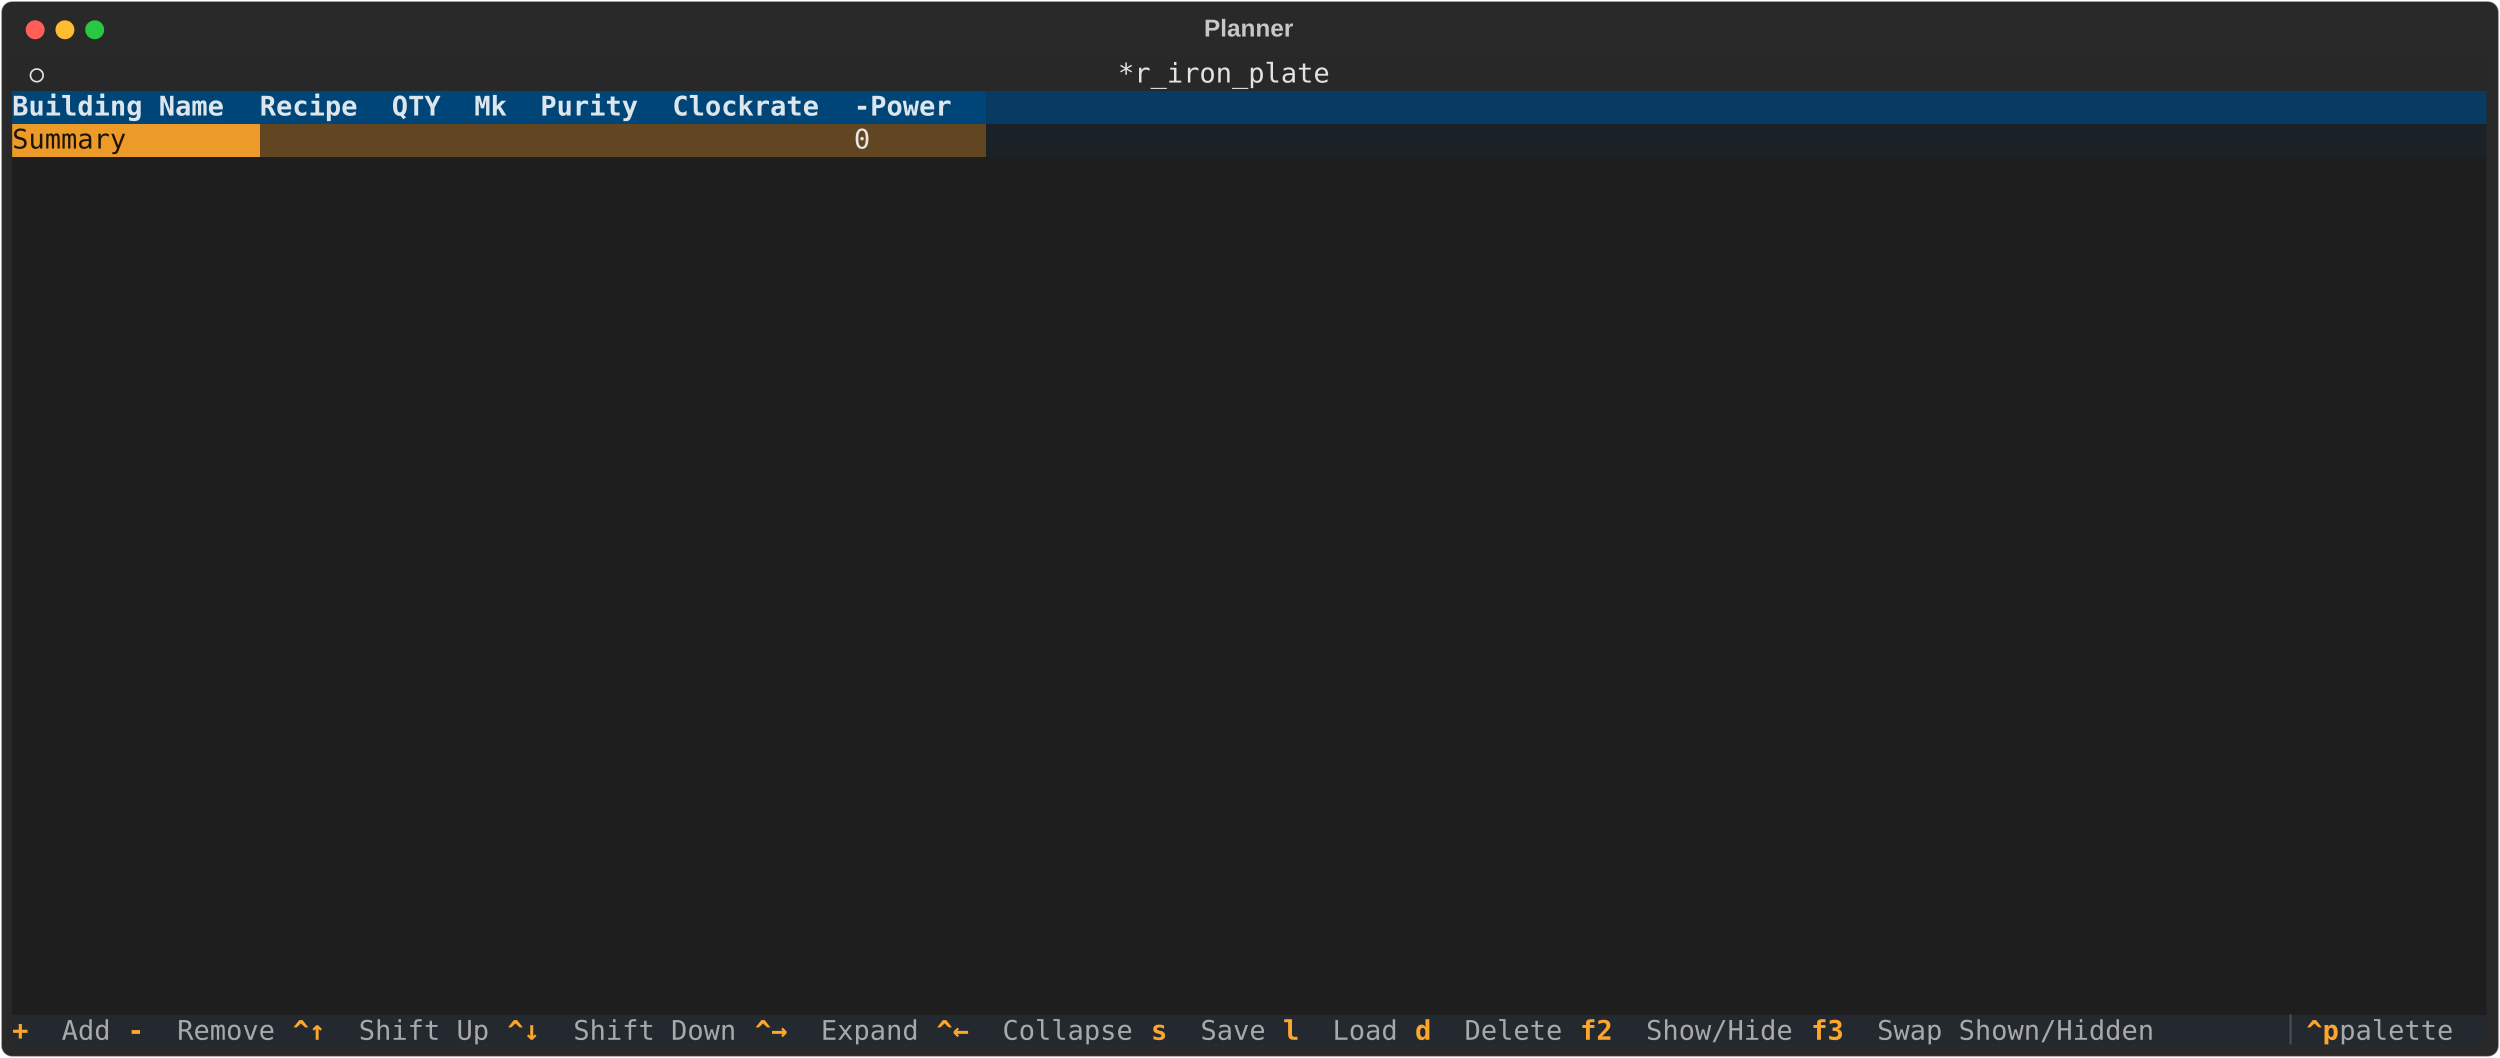
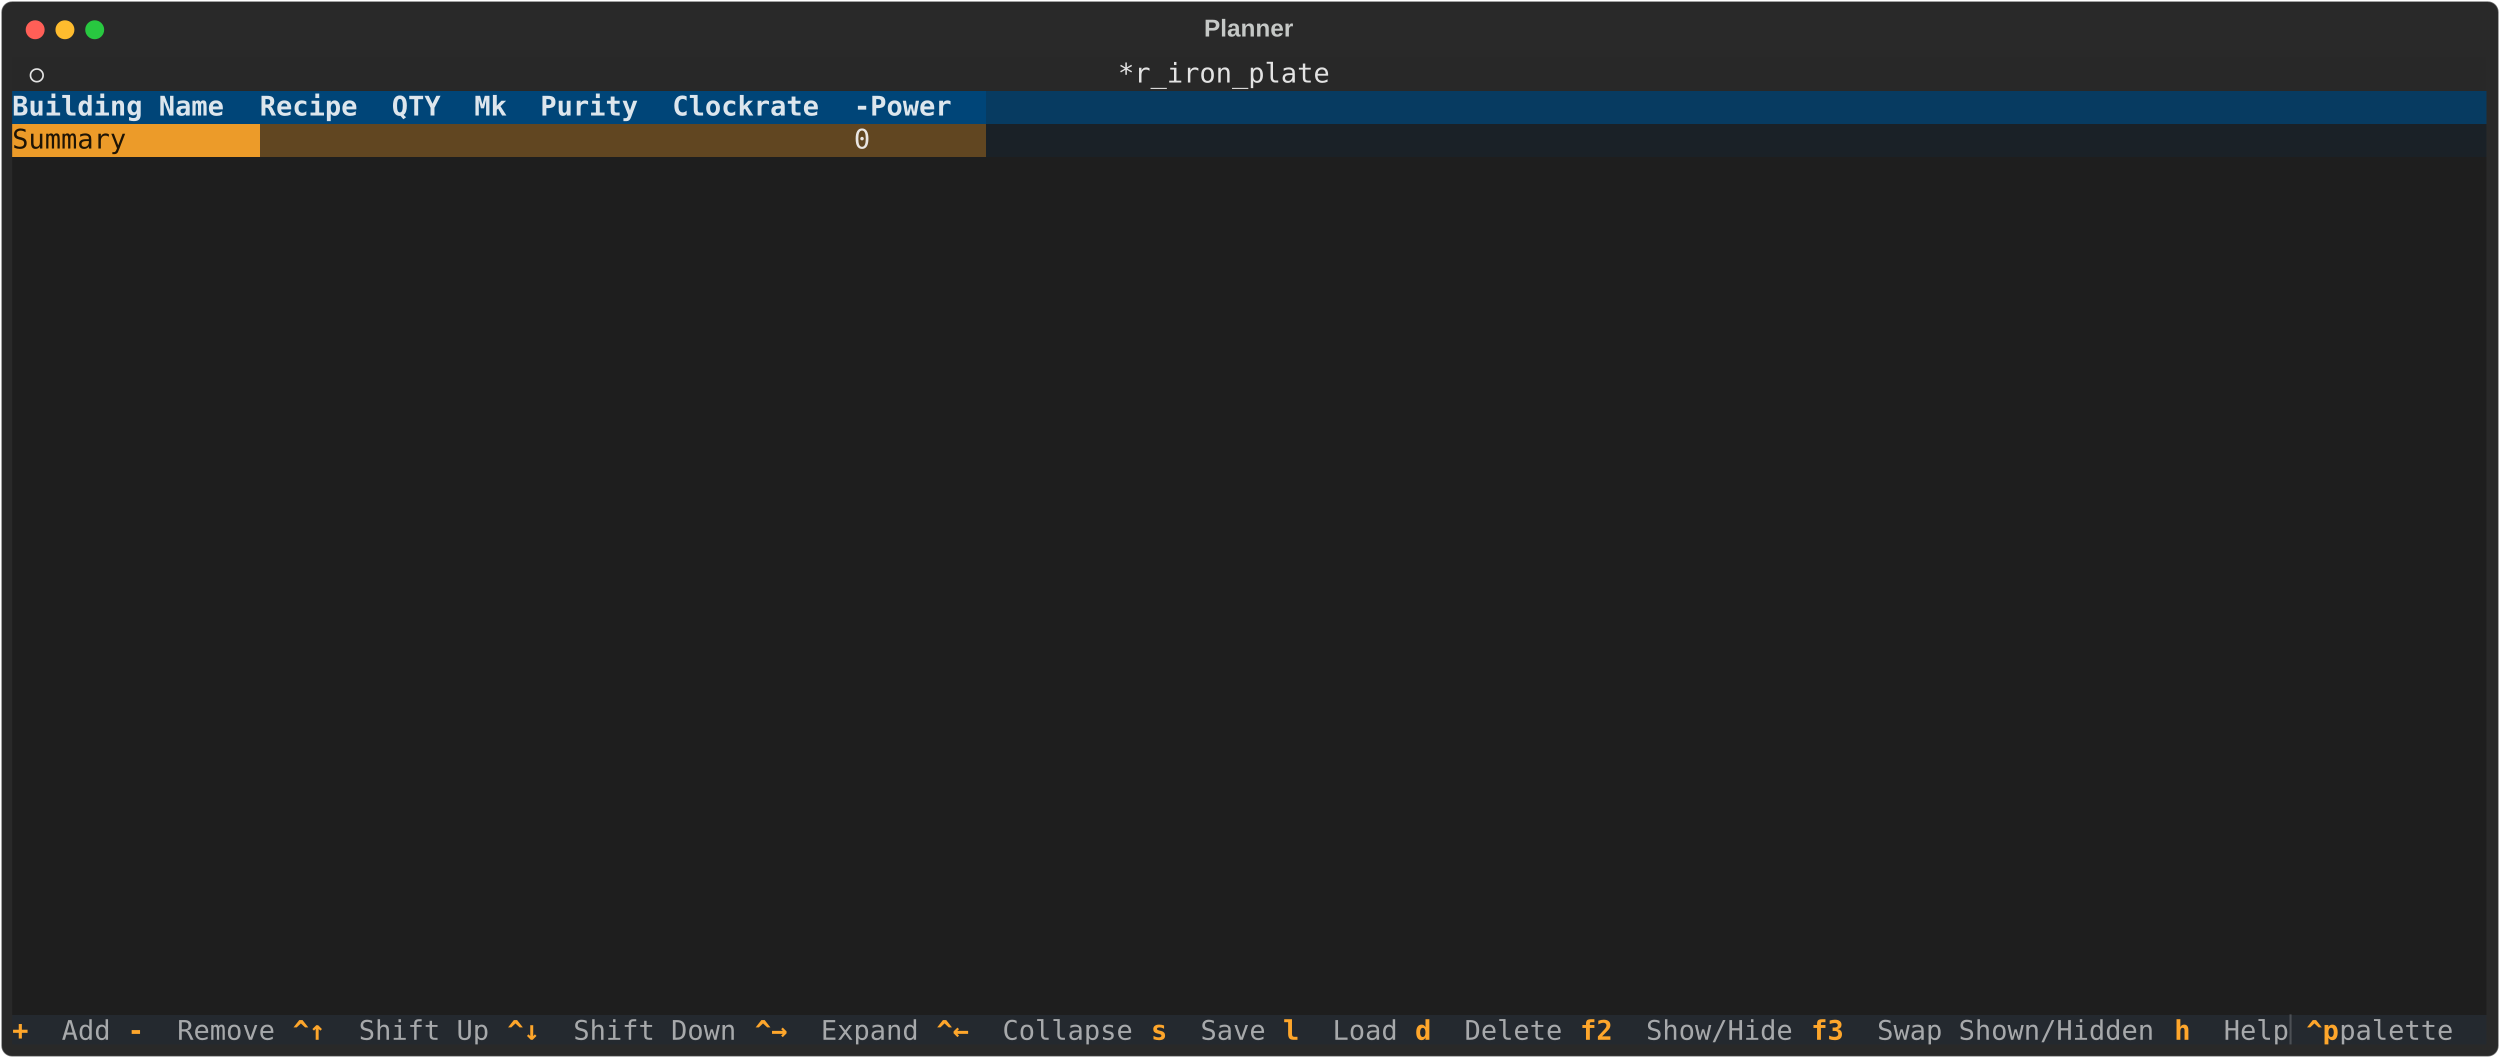
<svg xmlns="http://www.w3.org/2000/svg" class="rich-terminal" viewBox="0 0 1848 782.0">
  <style>

    @font-face {
        font-family: "Fira Code";
        src: local("FiraCode-Regular"),
                url("https://cdnjs.cloudflare.com/ajax/libs/firacode/6.2.0/woff2/FiraCode-Regular.woff2") format("woff2"),
                url("https://cdnjs.cloudflare.com/ajax/libs/firacode/6.2.0/woff/FiraCode-Regular.woff") format("woff");
        font-style: normal;
        font-weight: 400;
    }
    @font-face {
        font-family: "Fira Code";
        src: local("FiraCode-Bold"),
                url("https://cdnjs.cloudflare.com/ajax/libs/firacode/6.2.0/woff2/FiraCode-Bold.woff2") format("woff2"),
                url("https://cdnjs.cloudflare.com/ajax/libs/firacode/6.2.0/woff/FiraCode-Bold.woff") format("woff");
        font-style: bold;
        font-weight: 700;
    }

-     .terminal-1562782664-matrix {
+     .terminal-3195434106-matrix {
        font-family: Fira Code, monospace;
        font-size: 20px;
        line-height: 24.4px;
        font-variant-east-asian: full-width;
    }

-     .terminal-1562782664-title {
+     .terminal-3195434106-title {
        font-size: 18px;
        font-weight: bold;
        font-family: arial;
    }

-     .terminal-1562782664-r1 { fill: #c5c8c6 }
- .terminal-1562782664-r2 { fill: #e3e3e3 }
- .terminal-1562782664-r3 { fill: #dde6ed;font-weight: bold }
- .terminal-1562782664-r4 { fill: #dde6ed }
- .terminal-1562782664-r5 { fill: #1e1405 }
- .terminal-1562782664-r6 { fill: #eae6e2 }
- .terminal-1562782664-r7 { fill: #e1e2e3 }
- .terminal-1562782664-r8 { fill: #e1e1e1 }
- .terminal-1562782664-r9 { fill: #fea62b;font-weight: bold }
- .terminal-1562782664-r10 { fill: #a7a9ab }
- .terminal-1562782664-r11 { fill: #e2e3e3 }
- .terminal-1562782664-r12 { fill: #4c5055 }
+     .terminal-3195434106-r1 { fill: #c5c8c6 }
+ .terminal-3195434106-r2 { fill: #e3e3e3 }
+ .terminal-3195434106-r3 { fill: #dde6ed;font-weight: bold }
+ .terminal-3195434106-r4 { fill: #dde6ed }
+ .terminal-3195434106-r5 { fill: #1e1405 }
+ .terminal-3195434106-r6 { fill: #eae6e2 }
+ .terminal-3195434106-r7 { fill: #e1e2e3 }
+ .terminal-3195434106-r8 { fill: #e1e1e1 }
+ .terminal-3195434106-r9 { fill: #fea62b;font-weight: bold }
+ .terminal-3195434106-r10 { fill: #a7a9ab }
+ .terminal-3195434106-r11 { fill: #4c5055 }
    </style>
  <defs>
-     <clipPath id="terminal-1562782664-clip-terminal">
+     <clipPath id="terminal-3195434106-clip-terminal">
      <rect x="0" y="0" width="1829.0" height="731.0" />
    </clipPath>
-     <clipPath id="terminal-1562782664-line-0">
+     <clipPath id="terminal-3195434106-line-0">
      <rect x="0" y="1.5" width="1830" height="24.65" />
    </clipPath>
-     <clipPath id="terminal-1562782664-line-1">
+     <clipPath id="terminal-3195434106-line-1">
      <rect x="0" y="25.9" width="1830" height="24.65" />
    </clipPath>
-     <clipPath id="terminal-1562782664-line-2">
+     <clipPath id="terminal-3195434106-line-2">
      <rect x="0" y="50.3" width="1830" height="24.65" />
    </clipPath>
-     <clipPath id="terminal-1562782664-line-3">
+     <clipPath id="terminal-3195434106-line-3">
      <rect x="0" y="74.7" width="1830" height="24.65" />
    </clipPath>
-     <clipPath id="terminal-1562782664-line-4">
+     <clipPath id="terminal-3195434106-line-4">
      <rect x="0" y="99.1" width="1830" height="24.65" />
    </clipPath>
-     <clipPath id="terminal-1562782664-line-5">
+     <clipPath id="terminal-3195434106-line-5">
      <rect x="0" y="123.5" width="1830" height="24.65" />
    </clipPath>
-     <clipPath id="terminal-1562782664-line-6">
+     <clipPath id="terminal-3195434106-line-6">
      <rect x="0" y="147.9" width="1830" height="24.65" />
    </clipPath>
-     <clipPath id="terminal-1562782664-line-7">
+     <clipPath id="terminal-3195434106-line-7">
      <rect x="0" y="172.3" width="1830" height="24.65" />
    </clipPath>
-     <clipPath id="terminal-1562782664-line-8">
+     <clipPath id="terminal-3195434106-line-8">
      <rect x="0" y="196.7" width="1830" height="24.65" />
    </clipPath>
-     <clipPath id="terminal-1562782664-line-9">
+     <clipPath id="terminal-3195434106-line-9">
      <rect x="0" y="221.1" width="1830" height="24.65" />
    </clipPath>
-     <clipPath id="terminal-1562782664-line-10">
+     <clipPath id="terminal-3195434106-line-10">
      <rect x="0" y="245.5" width="1830" height="24.65" />
    </clipPath>
-     <clipPath id="terminal-1562782664-line-11">
+     <clipPath id="terminal-3195434106-line-11">
      <rect x="0" y="269.9" width="1830" height="24.65" />
    </clipPath>
-     <clipPath id="terminal-1562782664-line-12">
+     <clipPath id="terminal-3195434106-line-12">
      <rect x="0" y="294.3" width="1830" height="24.65" />
    </clipPath>
-     <clipPath id="terminal-1562782664-line-13">
+     <clipPath id="terminal-3195434106-line-13">
      <rect x="0" y="318.7" width="1830" height="24.65" />
    </clipPath>
-     <clipPath id="terminal-1562782664-line-14">
+     <clipPath id="terminal-3195434106-line-14">
      <rect x="0" y="343.1" width="1830" height="24.65" />
    </clipPath>
-     <clipPath id="terminal-1562782664-line-15">
+     <clipPath id="terminal-3195434106-line-15">
      <rect x="0" y="367.5" width="1830" height="24.65" />
    </clipPath>
-     <clipPath id="terminal-1562782664-line-16">
+     <clipPath id="terminal-3195434106-line-16">
      <rect x="0" y="391.9" width="1830" height="24.65" />
    </clipPath>
-     <clipPath id="terminal-1562782664-line-17">
+     <clipPath id="terminal-3195434106-line-17">
      <rect x="0" y="416.3" width="1830" height="24.65" />
    </clipPath>
-     <clipPath id="terminal-1562782664-line-18">
+     <clipPath id="terminal-3195434106-line-18">
      <rect x="0" y="440.7" width="1830" height="24.65" />
    </clipPath>
-     <clipPath id="terminal-1562782664-line-19">
+     <clipPath id="terminal-3195434106-line-19">
      <rect x="0" y="465.1" width="1830" height="24.65" />
    </clipPath>
-     <clipPath id="terminal-1562782664-line-20">
+     <clipPath id="terminal-3195434106-line-20">
      <rect x="0" y="489.5" width="1830" height="24.65" />
    </clipPath>
-     <clipPath id="terminal-1562782664-line-21">
+     <clipPath id="terminal-3195434106-line-21">
      <rect x="0" y="513.9" width="1830" height="24.65" />
    </clipPath>
-     <clipPath id="terminal-1562782664-line-22">
+     <clipPath id="terminal-3195434106-line-22">
      <rect x="0" y="538.3" width="1830" height="24.65" />
    </clipPath>
-     <clipPath id="terminal-1562782664-line-23">
+     <clipPath id="terminal-3195434106-line-23">
      <rect x="0" y="562.7" width="1830" height="24.65" />
    </clipPath>
-     <clipPath id="terminal-1562782664-line-24">
+     <clipPath id="terminal-3195434106-line-24">
      <rect x="0" y="587.1" width="1830" height="24.65" />
    </clipPath>
-     <clipPath id="terminal-1562782664-line-25">
+     <clipPath id="terminal-3195434106-line-25">
      <rect x="0" y="611.5" width="1830" height="24.65" />
    </clipPath>
-     <clipPath id="terminal-1562782664-line-26">
+     <clipPath id="terminal-3195434106-line-26">
      <rect x="0" y="635.9" width="1830" height="24.65" />
    </clipPath>
-     <clipPath id="terminal-1562782664-line-27">
+     <clipPath id="terminal-3195434106-line-27">
      <rect x="0" y="660.3" width="1830" height="24.65" />
    </clipPath>
-     <clipPath id="terminal-1562782664-line-28">
+     <clipPath id="terminal-3195434106-line-28">
      <rect x="0" y="684.7" width="1830" height="24.65" />
    </clipPath>
  </defs>
  <rect fill="#292929" stroke="rgba(255,255,255,0.35)" stroke-width="1" x="1" y="1" width="1846" height="780" rx="8" />
-   <text class="terminal-1562782664-title" fill="#c5c8c6" text-anchor="middle" x="923" y="27">Planner</text>
+   <text class="terminal-3195434106-title" fill="#c5c8c6" text-anchor="middle" x="923" y="27">Planner</text>
  <g transform="translate(26,22)">
    <circle cx="0" cy="0" r="7" fill="#ff5f57" />
    <circle cx="22" cy="0" r="7" fill="#febc2e" />
    <circle cx="44" cy="0" r="7" fill="#28c840" />
  </g>
-   <g transform="translate(9, 41)" clip-path="url(#terminal-1562782664-clip-terminal)">
+   <g transform="translate(9, 41)" clip-path="url(#terminal-3195434106-clip-terminal)">
    <rect fill="#282828" x="0" y="1.5" width="12.2" height="24.65" shape-rendering="crispEdges" />
    <rect fill="#282828" x="12.2" y="1.5" width="12.2" height="24.65" shape-rendering="crispEdges" />
    <rect fill="#282828" x="24.4" y="1.5" width="793" height="24.65" shape-rendering="crispEdges" />
    <rect fill="#282828" x="817.4" y="1.5" width="158.6" height="24.65" shape-rendering="crispEdges" />
    <rect fill="#282828" x="976" y="1.5" width="744.2" height="24.65" shape-rendering="crispEdges" />
    <rect fill="#282828" x="1720.2" y="1.5" width="0" height="24.65" shape-rendering="crispEdges" />
    <rect fill="#282828" x="1720.2" y="1.5" width="109.8" height="24.65" shape-rendering="crispEdges" />
    <rect fill="#004578" x="0" y="25.9" width="183" height="24.65" shape-rendering="crispEdges" />
    <rect fill="#004578" x="183" y="25.9" width="97.6" height="24.65" shape-rendering="crispEdges" />
    <rect fill="#004578" x="280.6" y="25.9" width="61" height="24.65" shape-rendering="crispEdges" />
    <rect fill="#004578" x="341.6" y="25.9" width="48.8" height="24.65" shape-rendering="crispEdges" />
    <rect fill="#004578" x="390.4" y="25.9" width="97.6" height="24.65" shape-rendering="crispEdges" />
    <rect fill="#004578" x="488" y="25.9" width="134.2" height="24.65" shape-rendering="crispEdges" />
    <rect fill="#004578" x="622.2" y="25.9" width="97.6" height="24.65" shape-rendering="crispEdges" />
    <rect fill="#073b61" x="719.8" y="25.9" width="1110.2" height="24.65" shape-rendering="crispEdges" />
    <rect fill="#ec9b29" x="0" y="50.3" width="183" height="24.65" shape-rendering="crispEdges" />
    <rect fill="#614621" x="183" y="50.3" width="97.6" height="24.65" shape-rendering="crispEdges" />
    <rect fill="#614621" x="280.6" y="50.3" width="61" height="24.65" shape-rendering="crispEdges" />
    <rect fill="#614621" x="341.6" y="50.3" width="48.8" height="24.65" shape-rendering="crispEdges" />
    <rect fill="#614621" x="390.4" y="50.3" width="97.6" height="24.65" shape-rendering="crispEdges" />
    <rect fill="#614621" x="488" y="50.3" width="134.2" height="24.65" shape-rendering="crispEdges" />
    <rect fill="#614621" x="622.2" y="50.3" width="97.6" height="24.65" shape-rendering="crispEdges" />
    <rect fill="#1a2127" x="719.8" y="50.3" width="1110.2" height="24.65" shape-rendering="crispEdges" />
    <rect fill="#1e1e1e" x="0" y="74.7" width="1830" height="24.65" shape-rendering="crispEdges" />
    <rect fill="#1e1e1e" x="0" y="99.1" width="1830" height="24.65" shape-rendering="crispEdges" />
    <rect fill="#1e1e1e" x="0" y="123.5" width="1830" height="24.65" shape-rendering="crispEdges" />
    <rect fill="#1e1e1e" x="0" y="147.9" width="1830" height="24.65" shape-rendering="crispEdges" />
    <rect fill="#1e1e1e" x="0" y="172.3" width="1830" height="24.65" shape-rendering="crispEdges" />
    <rect fill="#1e1e1e" x="0" y="196.7" width="1830" height="24.65" shape-rendering="crispEdges" />
    <rect fill="#1e1e1e" x="0" y="221.1" width="1830" height="24.65" shape-rendering="crispEdges" />
    <rect fill="#1e1e1e" x="0" y="245.5" width="1830" height="24.65" shape-rendering="crispEdges" />
    <rect fill="#1e1e1e" x="0" y="269.9" width="1830" height="24.65" shape-rendering="crispEdges" />
    <rect fill="#1e1e1e" x="0" y="294.3" width="1830" height="24.65" shape-rendering="crispEdges" />
    <rect fill="#1e1e1e" x="0" y="318.7" width="1830" height="24.65" shape-rendering="crispEdges" />
    <rect fill="#1e1e1e" x="0" y="343.1" width="1830" height="24.65" shape-rendering="crispEdges" />
    <rect fill="#1e1e1e" x="0" y="367.5" width="1830" height="24.65" shape-rendering="crispEdges" />
    <rect fill="#1e1e1e" x="0" y="391.9" width="1830" height="24.65" shape-rendering="crispEdges" />
    <rect fill="#1e1e1e" x="0" y="416.3" width="1830" height="24.65" shape-rendering="crispEdges" />
    <rect fill="#1e1e1e" x="0" y="440.7" width="1830" height="24.65" shape-rendering="crispEdges" />
    <rect fill="#1e1e1e" x="0" y="465.1" width="1830" height="24.65" shape-rendering="crispEdges" />
    <rect fill="#1e1e1e" x="0" y="489.5" width="1830" height="24.65" shape-rendering="crispEdges" />
    <rect fill="#1e1e1e" x="0" y="513.9" width="1830" height="24.65" shape-rendering="crispEdges" />
    <rect fill="#1e1e1e" x="0" y="538.3" width="1830" height="24.65" shape-rendering="crispEdges" />
    <rect fill="#1e1e1e" x="0" y="562.7" width="1830" height="24.65" shape-rendering="crispEdges" />
    <rect fill="#1e1e1e" x="0" y="587.1" width="1830" height="24.65" shape-rendering="crispEdges" />
    <rect fill="#1e1e1e" x="0" y="611.5" width="1830" height="24.65" shape-rendering="crispEdges" />
    <rect fill="#1e1e1e" x="0" y="635.9" width="1830" height="24.65" shape-rendering="crispEdges" />
    <rect fill="#1e1e1e" x="0" y="660.3" width="1830" height="24.65" shape-rendering="crispEdges" />
    <rect fill="#1e1e1e" x="0" y="684.7" width="1830" height="24.65" shape-rendering="crispEdges" />
    <rect fill="#24292f" x="0" y="709.1" width="36.6" height="24.65" shape-rendering="crispEdges" />
    <rect fill="#24292f" x="36.6" y="709.1" width="48.8" height="24.65" shape-rendering="crispEdges" />
    <rect fill="#24292f" x="85.4" y="709.1" width="36.6" height="24.65" shape-rendering="crispEdges" />
    <rect fill="#24292f" x="122" y="709.1" width="85.4" height="24.65" shape-rendering="crispEdges" />
    <rect fill="#24292f" x="207.4" y="709.1" width="48.8" height="24.65" shape-rendering="crispEdges" />
    <rect fill="#24292f" x="256.2" y="709.1" width="109.8" height="24.65" shape-rendering="crispEdges" />
    <rect fill="#24292f" x="366" y="709.1" width="48.8" height="24.65" shape-rendering="crispEdges" />
    <rect fill="#24292f" x="414.8" y="709.1" width="134.2" height="24.65" shape-rendering="crispEdges" />
    <rect fill="#24292f" x="549" y="709.1" width="48.8" height="24.65" shape-rendering="crispEdges" />
    <rect fill="#24292f" x="597.8" y="709.1" width="85.4" height="24.65" shape-rendering="crispEdges" />
    <rect fill="#24292f" x="683.2" y="709.1" width="48.8" height="24.65" shape-rendering="crispEdges" />
    <rect fill="#24292f" x="732" y="709.1" width="109.8" height="24.65" shape-rendering="crispEdges" />
    <rect fill="#24292f" x="841.8" y="709.1" width="36.6" height="24.65" shape-rendering="crispEdges" />
    <rect fill="#24292f" x="878.4" y="709.1" width="61" height="24.65" shape-rendering="crispEdges" />
    <rect fill="#24292f" x="939.4" y="709.1" width="36.6" height="24.65" shape-rendering="crispEdges" />
    <rect fill="#24292f" x="976" y="709.1" width="61" height="24.65" shape-rendering="crispEdges" />
    <rect fill="#24292f" x="1037" y="709.1" width="36.6" height="24.65" shape-rendering="crispEdges" />
    <rect fill="#24292f" x="1073.6" y="709.1" width="85.4" height="24.65" shape-rendering="crispEdges" />
    <rect fill="#24292f" x="1159" y="709.1" width="48.8" height="24.65" shape-rendering="crispEdges" />
    <rect fill="#24292f" x="1207.8" y="709.1" width="122" height="24.65" shape-rendering="crispEdges" />
    <rect fill="#24292f" x="1329.8" y="709.1" width="48.8" height="24.65" shape-rendering="crispEdges" />
    <rect fill="#24292f" x="1378.6" y="709.1" width="219.6" height="24.65" shape-rendering="crispEdges" />
-     <rect fill="#24292f" x="1598.2" y="709.1" width="85.4" height="24.65" shape-rendering="crispEdges" />
+     <rect fill="#24292f" x="1598.2" y="709.1" width="36.6" height="24.65" shape-rendering="crispEdges" />
+     <rect fill="#24292f" x="1634.8" y="709.1" width="48.8" height="24.65" shape-rendering="crispEdges" />
    <rect fill="#24292f" x="1683.6" y="709.1" width="12.2" height="24.65" shape-rendering="crispEdges" />
    <rect fill="#24292f" x="1695.8" y="709.1" width="24.4" height="24.65" shape-rendering="crispEdges" />
    <rect fill="#24292f" x="1720.2" y="709.1" width="97.6" height="24.65" shape-rendering="crispEdges" />
    <rect fill="#24292f" x="1817.8" y="709.1" width="12.2" height="24.65" shape-rendering="crispEdges" />
-     <g class="terminal-1562782664-matrix">
-       <text class="terminal-1562782664-r2" x="12.2" y="20" textLength="12.2" clip-path="url(#terminal-1562782664-line-0)">⭘</text>
-       <text class="terminal-1562782664-r2" x="817.4" y="20" textLength="158.6" clip-path="url(#terminal-1562782664-line-0)">*r_iron_plate</text>
-       <text class="terminal-1562782664-r1" x="1830" y="20" textLength="12.2" clip-path="url(#terminal-1562782664-line-0)">
- </text>
-       <text class="terminal-1562782664-r3" x="0" y="44.4" textLength="183" clip-path="url(#terminal-1562782664-line-1)"> Building Name </text>
-       <text class="terminal-1562782664-r3" x="183" y="44.4" textLength="97.6" clip-path="url(#terminal-1562782664-line-1)"> Recipe </text>
-       <text class="terminal-1562782664-r3" x="280.6" y="44.4" textLength="61" clip-path="url(#terminal-1562782664-line-1)"> QTY </text>
-       <text class="terminal-1562782664-r3" x="341.6" y="44.4" textLength="48.8" clip-path="url(#terminal-1562782664-line-1)"> Mk </text>
-       <text class="terminal-1562782664-r3" x="390.4" y="44.4" textLength="97.6" clip-path="url(#terminal-1562782664-line-1)"> Purity </text>
-       <text class="terminal-1562782664-r3" x="488" y="44.4" textLength="134.2" clip-path="url(#terminal-1562782664-line-1)"> Clockrate </text>
-       <text class="terminal-1562782664-r3" x="622.2" y="44.4" textLength="97.6" clip-path="url(#terminal-1562782664-line-1)"> -Power </text>
-       <text class="terminal-1562782664-r1" x="1830" y="44.4" textLength="12.2" clip-path="url(#terminal-1562782664-line-1)">
- </text>
-       <text class="terminal-1562782664-r5" x="0" y="68.8" textLength="183" clip-path="url(#terminal-1562782664-line-2)"> Summary       </text>
-       <text class="terminal-1562782664-r6" x="622.2" y="68.8" textLength="97.6" clip-path="url(#terminal-1562782664-line-2)">      0 </text>
-       <text class="terminal-1562782664-r1" x="1830" y="68.8" textLength="12.2" clip-path="url(#terminal-1562782664-line-2)">
- </text>
-       <text class="terminal-1562782664-r1" x="1830" y="93.2" textLength="12.2" clip-path="url(#terminal-1562782664-line-3)">
- </text>
-       <text class="terminal-1562782664-r1" x="1830" y="117.6" textLength="12.2" clip-path="url(#terminal-1562782664-line-4)">
- </text>
-       <text class="terminal-1562782664-r1" x="1830" y="142" textLength="12.2" clip-path="url(#terminal-1562782664-line-5)">
- </text>
-       <text class="terminal-1562782664-r1" x="1830" y="166.4" textLength="12.2" clip-path="url(#terminal-1562782664-line-6)">
- </text>
-       <text class="terminal-1562782664-r1" x="1830" y="190.8" textLength="12.2" clip-path="url(#terminal-1562782664-line-7)">
- </text>
-       <text class="terminal-1562782664-r1" x="1830" y="215.2" textLength="12.2" clip-path="url(#terminal-1562782664-line-8)">
- </text>
-       <text class="terminal-1562782664-r1" x="1830" y="239.6" textLength="12.2" clip-path="url(#terminal-1562782664-line-9)">
- </text>
-       <text class="terminal-1562782664-r1" x="1830" y="264" textLength="12.2" clip-path="url(#terminal-1562782664-line-10)">
- </text>
-       <text class="terminal-1562782664-r1" x="1830" y="288.4" textLength="12.2" clip-path="url(#terminal-1562782664-line-11)">
- </text>
-       <text class="terminal-1562782664-r1" x="1830" y="312.8" textLength="12.2" clip-path="url(#terminal-1562782664-line-12)">
- </text>
-       <text class="terminal-1562782664-r1" x="1830" y="337.2" textLength="12.2" clip-path="url(#terminal-1562782664-line-13)">
- </text>
-       <text class="terminal-1562782664-r1" x="1830" y="361.6" textLength="12.2" clip-path="url(#terminal-1562782664-line-14)">
- </text>
-       <text class="terminal-1562782664-r1" x="1830" y="386" textLength="12.2" clip-path="url(#terminal-1562782664-line-15)">
- </text>
-       <text class="terminal-1562782664-r1" x="1830" y="410.4" textLength="12.2" clip-path="url(#terminal-1562782664-line-16)">
- </text>
-       <text class="terminal-1562782664-r1" x="1830" y="434.8" textLength="12.2" clip-path="url(#terminal-1562782664-line-17)">
- </text>
-       <text class="terminal-1562782664-r1" x="1830" y="459.2" textLength="12.2" clip-path="url(#terminal-1562782664-line-18)">
- </text>
-       <text class="terminal-1562782664-r1" x="1830" y="483.6" textLength="12.2" clip-path="url(#terminal-1562782664-line-19)">
- </text>
-       <text class="terminal-1562782664-r1" x="1830" y="508" textLength="12.2" clip-path="url(#terminal-1562782664-line-20)">
- </text>
-       <text class="terminal-1562782664-r1" x="1830" y="532.4" textLength="12.2" clip-path="url(#terminal-1562782664-line-21)">
- </text>
-       <text class="terminal-1562782664-r1" x="1830" y="556.8" textLength="12.2" clip-path="url(#terminal-1562782664-line-22)">
- </text>
-       <text class="terminal-1562782664-r1" x="1830" y="581.2" textLength="12.2" clip-path="url(#terminal-1562782664-line-23)">
- </text>
-       <text class="terminal-1562782664-r1" x="1830" y="605.6" textLength="12.2" clip-path="url(#terminal-1562782664-line-24)">
- </text>
-       <text class="terminal-1562782664-r1" x="1830" y="630" textLength="12.2" clip-path="url(#terminal-1562782664-line-25)">
- </text>
-       <text class="terminal-1562782664-r1" x="1830" y="654.4" textLength="12.2" clip-path="url(#terminal-1562782664-line-26)">
- </text>
-       <text class="terminal-1562782664-r1" x="1830" y="678.8" textLength="12.2" clip-path="url(#terminal-1562782664-line-27)">
- </text>
-       <text class="terminal-1562782664-r1" x="1830" y="703.2" textLength="12.2" clip-path="url(#terminal-1562782664-line-28)">
- </text>
-       <text class="terminal-1562782664-r9" x="0" y="727.6" textLength="36.6" clip-path="url(#terminal-1562782664-line-29)"> + </text>
-       <text class="terminal-1562782664-r10" x="36.6" y="727.6" textLength="48.8" clip-path="url(#terminal-1562782664-line-29)">Add </text>
-       <text class="terminal-1562782664-r9" x="85.4" y="727.6" textLength="36.6" clip-path="url(#terminal-1562782664-line-29)"> - </text>
-       <text class="terminal-1562782664-r10" x="122" y="727.6" textLength="85.4" clip-path="url(#terminal-1562782664-line-29)">Remove </text>
-       <text class="terminal-1562782664-r9" x="207.4" y="727.6" textLength="48.8" clip-path="url(#terminal-1562782664-line-29)"> ^↑ </text>
-       <text class="terminal-1562782664-r10" x="256.2" y="727.6" textLength="109.8" clip-path="url(#terminal-1562782664-line-29)">Shift Up </text>
-       <text class="terminal-1562782664-r9" x="366" y="727.6" textLength="48.8" clip-path="url(#terminal-1562782664-line-29)"> ^↓ </text>
-       <text class="terminal-1562782664-r10" x="414.8" y="727.6" textLength="134.2" clip-path="url(#terminal-1562782664-line-29)">Shift Down </text>
-       <text class="terminal-1562782664-r9" x="549" y="727.6" textLength="48.8" clip-path="url(#terminal-1562782664-line-29)"> ^→ </text>
-       <text class="terminal-1562782664-r10" x="597.8" y="727.6" textLength="85.4" clip-path="url(#terminal-1562782664-line-29)">Expand </text>
-       <text class="terminal-1562782664-r9" x="683.2" y="727.6" textLength="48.8" clip-path="url(#terminal-1562782664-line-29)"> ^← </text>
-       <text class="terminal-1562782664-r10" x="732" y="727.6" textLength="109.8" clip-path="url(#terminal-1562782664-line-29)">Collapse </text>
-       <text class="terminal-1562782664-r9" x="841.8" y="727.6" textLength="36.6" clip-path="url(#terminal-1562782664-line-29)"> s </text>
-       <text class="terminal-1562782664-r10" x="878.4" y="727.6" textLength="61" clip-path="url(#terminal-1562782664-line-29)">Save </text>
-       <text class="terminal-1562782664-r9" x="939.4" y="727.6" textLength="36.6" clip-path="url(#terminal-1562782664-line-29)"> l </text>
-       <text class="terminal-1562782664-r10" x="976" y="727.6" textLength="61" clip-path="url(#terminal-1562782664-line-29)">Load </text>
-       <text class="terminal-1562782664-r9" x="1037" y="727.6" textLength="36.6" clip-path="url(#terminal-1562782664-line-29)"> d </text>
-       <text class="terminal-1562782664-r10" x="1073.6" y="727.6" textLength="85.4" clip-path="url(#terminal-1562782664-line-29)">Delete </text>
-       <text class="terminal-1562782664-r9" x="1159" y="727.6" textLength="48.8" clip-path="url(#terminal-1562782664-line-29)"> f2 </text>
-       <text class="terminal-1562782664-r10" x="1207.8" y="727.6" textLength="122" clip-path="url(#terminal-1562782664-line-29)">Show/Hide </text>
-       <text class="terminal-1562782664-r9" x="1329.8" y="727.6" textLength="48.8" clip-path="url(#terminal-1562782664-line-29)"> f3 </text>
-       <text class="terminal-1562782664-r10" x="1378.6" y="727.6" textLength="219.6" clip-path="url(#terminal-1562782664-line-29)">Swap Shown/Hidden </text>
-       <text class="terminal-1562782664-r12" x="1683.6" y="727.6" textLength="12.2" clip-path="url(#terminal-1562782664-line-29)">▏</text>
-       <text class="terminal-1562782664-r9" x="1695.8" y="727.6" textLength="24.4" clip-path="url(#terminal-1562782664-line-29)">^p</text>
-       <text class="terminal-1562782664-r10" x="1720.2" y="727.6" textLength="97.6" clip-path="url(#terminal-1562782664-line-29)"> palette</text>
+     <g class="terminal-3195434106-matrix">
+       <text class="terminal-3195434106-r2" x="12.2" y="20" textLength="12.2" clip-path="url(#terminal-3195434106-line-0)">⭘</text>
+       <text class="terminal-3195434106-r2" x="817.4" y="20" textLength="158.6" clip-path="url(#terminal-3195434106-line-0)">*r_iron_plate</text>
+       <text class="terminal-3195434106-r1" x="1830" y="20" textLength="12.2" clip-path="url(#terminal-3195434106-line-0)">
+ </text>
+       <text class="terminal-3195434106-r3" x="0" y="44.4" textLength="183" clip-path="url(#terminal-3195434106-line-1)"> Building Name </text>
+       <text class="terminal-3195434106-r3" x="183" y="44.4" textLength="97.6" clip-path="url(#terminal-3195434106-line-1)"> Recipe </text>
+       <text class="terminal-3195434106-r3" x="280.6" y="44.4" textLength="61" clip-path="url(#terminal-3195434106-line-1)"> QTY </text>
+       <text class="terminal-3195434106-r3" x="341.6" y="44.4" textLength="48.8" clip-path="url(#terminal-3195434106-line-1)"> Mk </text>
+       <text class="terminal-3195434106-r3" x="390.4" y="44.4" textLength="97.6" clip-path="url(#terminal-3195434106-line-1)"> Purity </text>
+       <text class="terminal-3195434106-r3" x="488" y="44.4" textLength="134.2" clip-path="url(#terminal-3195434106-line-1)"> Clockrate </text>
+       <text class="terminal-3195434106-r3" x="622.2" y="44.4" textLength="97.6" clip-path="url(#terminal-3195434106-line-1)"> -Power </text>
+       <text class="terminal-3195434106-r1" x="1830" y="44.4" textLength="12.2" clip-path="url(#terminal-3195434106-line-1)">
+ </text>
+       <text class="terminal-3195434106-r5" x="0" y="68.8" textLength="183" clip-path="url(#terminal-3195434106-line-2)"> Summary       </text>
+       <text class="terminal-3195434106-r6" x="622.2" y="68.8" textLength="97.6" clip-path="url(#terminal-3195434106-line-2)">      0 </text>
+       <text class="terminal-3195434106-r1" x="1830" y="68.8" textLength="12.2" clip-path="url(#terminal-3195434106-line-2)">
+ </text>
+       <text class="terminal-3195434106-r1" x="1830" y="93.2" textLength="12.2" clip-path="url(#terminal-3195434106-line-3)">
+ </text>
+       <text class="terminal-3195434106-r1" x="1830" y="117.6" textLength="12.2" clip-path="url(#terminal-3195434106-line-4)">
+ </text>
+       <text class="terminal-3195434106-r1" x="1830" y="142" textLength="12.2" clip-path="url(#terminal-3195434106-line-5)">
+ </text>
+       <text class="terminal-3195434106-r1" x="1830" y="166.4" textLength="12.2" clip-path="url(#terminal-3195434106-line-6)">
+ </text>
+       <text class="terminal-3195434106-r1" x="1830" y="190.8" textLength="12.2" clip-path="url(#terminal-3195434106-line-7)">
+ </text>
+       <text class="terminal-3195434106-r1" x="1830" y="215.2" textLength="12.2" clip-path="url(#terminal-3195434106-line-8)">
+ </text>
+       <text class="terminal-3195434106-r1" x="1830" y="239.6" textLength="12.2" clip-path="url(#terminal-3195434106-line-9)">
+ </text>
+       <text class="terminal-3195434106-r1" x="1830" y="264" textLength="12.2" clip-path="url(#terminal-3195434106-line-10)">
+ </text>
+       <text class="terminal-3195434106-r1" x="1830" y="288.4" textLength="12.2" clip-path="url(#terminal-3195434106-line-11)">
+ </text>
+       <text class="terminal-3195434106-r1" x="1830" y="312.8" textLength="12.2" clip-path="url(#terminal-3195434106-line-12)">
+ </text>
+       <text class="terminal-3195434106-r1" x="1830" y="337.2" textLength="12.2" clip-path="url(#terminal-3195434106-line-13)">
+ </text>
+       <text class="terminal-3195434106-r1" x="1830" y="361.6" textLength="12.2" clip-path="url(#terminal-3195434106-line-14)">
+ </text>
+       <text class="terminal-3195434106-r1" x="1830" y="386" textLength="12.2" clip-path="url(#terminal-3195434106-line-15)">
+ </text>
+       <text class="terminal-3195434106-r1" x="1830" y="410.4" textLength="12.2" clip-path="url(#terminal-3195434106-line-16)">
+ </text>
+       <text class="terminal-3195434106-r1" x="1830" y="434.8" textLength="12.2" clip-path="url(#terminal-3195434106-line-17)">
+ </text>
+       <text class="terminal-3195434106-r1" x="1830" y="459.2" textLength="12.2" clip-path="url(#terminal-3195434106-line-18)">
+ </text>
+       <text class="terminal-3195434106-r1" x="1830" y="483.6" textLength="12.2" clip-path="url(#terminal-3195434106-line-19)">
+ </text>
+       <text class="terminal-3195434106-r1" x="1830" y="508" textLength="12.2" clip-path="url(#terminal-3195434106-line-20)">
+ </text>
+       <text class="terminal-3195434106-r1" x="1830" y="532.4" textLength="12.2" clip-path="url(#terminal-3195434106-line-21)">
+ </text>
+       <text class="terminal-3195434106-r1" x="1830" y="556.8" textLength="12.2" clip-path="url(#terminal-3195434106-line-22)">
+ </text>
+       <text class="terminal-3195434106-r1" x="1830" y="581.2" textLength="12.2" clip-path="url(#terminal-3195434106-line-23)">
+ </text>
+       <text class="terminal-3195434106-r1" x="1830" y="605.6" textLength="12.2" clip-path="url(#terminal-3195434106-line-24)">
+ </text>
+       <text class="terminal-3195434106-r1" x="1830" y="630" textLength="12.2" clip-path="url(#terminal-3195434106-line-25)">
+ </text>
+       <text class="terminal-3195434106-r1" x="1830" y="654.4" textLength="12.2" clip-path="url(#terminal-3195434106-line-26)">
+ </text>
+       <text class="terminal-3195434106-r1" x="1830" y="678.8" textLength="12.2" clip-path="url(#terminal-3195434106-line-27)">
+ </text>
+       <text class="terminal-3195434106-r1" x="1830" y="703.2" textLength="12.2" clip-path="url(#terminal-3195434106-line-28)">
+ </text>
+       <text class="terminal-3195434106-r9" x="0" y="727.6" textLength="36.6" clip-path="url(#terminal-3195434106-line-29)"> + </text>
+       <text class="terminal-3195434106-r10" x="36.6" y="727.6" textLength="48.8" clip-path="url(#terminal-3195434106-line-29)">Add </text>
+       <text class="terminal-3195434106-r9" x="85.4" y="727.6" textLength="36.6" clip-path="url(#terminal-3195434106-line-29)"> - </text>
+       <text class="terminal-3195434106-r10" x="122" y="727.6" textLength="85.4" clip-path="url(#terminal-3195434106-line-29)">Remove </text>
+       <text class="terminal-3195434106-r9" x="207.4" y="727.6" textLength="48.8" clip-path="url(#terminal-3195434106-line-29)"> ^↑ </text>
+       <text class="terminal-3195434106-r10" x="256.2" y="727.6" textLength="109.8" clip-path="url(#terminal-3195434106-line-29)">Shift Up </text>
+       <text class="terminal-3195434106-r9" x="366" y="727.6" textLength="48.8" clip-path="url(#terminal-3195434106-line-29)"> ^↓ </text>
+       <text class="terminal-3195434106-r10" x="414.8" y="727.6" textLength="134.2" clip-path="url(#terminal-3195434106-line-29)">Shift Down </text>
+       <text class="terminal-3195434106-r9" x="549" y="727.6" textLength="48.8" clip-path="url(#terminal-3195434106-line-29)"> ^→ </text>
+       <text class="terminal-3195434106-r10" x="597.8" y="727.6" textLength="85.4" clip-path="url(#terminal-3195434106-line-29)">Expand </text>
+       <text class="terminal-3195434106-r9" x="683.2" y="727.6" textLength="48.8" clip-path="url(#terminal-3195434106-line-29)"> ^← </text>
+       <text class="terminal-3195434106-r10" x="732" y="727.6" textLength="109.8" clip-path="url(#terminal-3195434106-line-29)">Collapse </text>
+       <text class="terminal-3195434106-r9" x="841.8" y="727.6" textLength="36.6" clip-path="url(#terminal-3195434106-line-29)"> s </text>
+       <text class="terminal-3195434106-r10" x="878.4" y="727.6" textLength="61" clip-path="url(#terminal-3195434106-line-29)">Save </text>
+       <text class="terminal-3195434106-r9" x="939.4" y="727.6" textLength="36.6" clip-path="url(#terminal-3195434106-line-29)"> l </text>
+       <text class="terminal-3195434106-r10" x="976" y="727.6" textLength="61" clip-path="url(#terminal-3195434106-line-29)">Load </text>
+       <text class="terminal-3195434106-r9" x="1037" y="727.6" textLength="36.6" clip-path="url(#terminal-3195434106-line-29)"> d </text>
+       <text class="terminal-3195434106-r10" x="1073.6" y="727.6" textLength="85.4" clip-path="url(#terminal-3195434106-line-29)">Delete </text>
+       <text class="terminal-3195434106-r9" x="1159" y="727.6" textLength="48.8" clip-path="url(#terminal-3195434106-line-29)"> f2 </text>
+       <text class="terminal-3195434106-r10" x="1207.8" y="727.6" textLength="122" clip-path="url(#terminal-3195434106-line-29)">Show/Hide </text>
+       <text class="terminal-3195434106-r9" x="1329.8" y="727.6" textLength="48.8" clip-path="url(#terminal-3195434106-line-29)"> f3 </text>
+       <text class="terminal-3195434106-r10" x="1378.6" y="727.6" textLength="219.6" clip-path="url(#terminal-3195434106-line-29)">Swap Shown/Hidden </text>
+       <text class="terminal-3195434106-r9" x="1598.2" y="727.6" textLength="36.6" clip-path="url(#terminal-3195434106-line-29)"> h </text>
+       <text class="terminal-3195434106-r10" x="1634.8" y="727.6" textLength="48.8" clip-path="url(#terminal-3195434106-line-29)">Help</text>
+       <text class="terminal-3195434106-r11" x="1683.6" y="727.6" textLength="12.2" clip-path="url(#terminal-3195434106-line-29)">▏</text>
+       <text class="terminal-3195434106-r9" x="1695.8" y="727.6" textLength="24.4" clip-path="url(#terminal-3195434106-line-29)">^p</text>
+       <text class="terminal-3195434106-r10" x="1720.2" y="727.6" textLength="97.6" clip-path="url(#terminal-3195434106-line-29)"> palette</text>
    </g>
  </g>
</svg>
